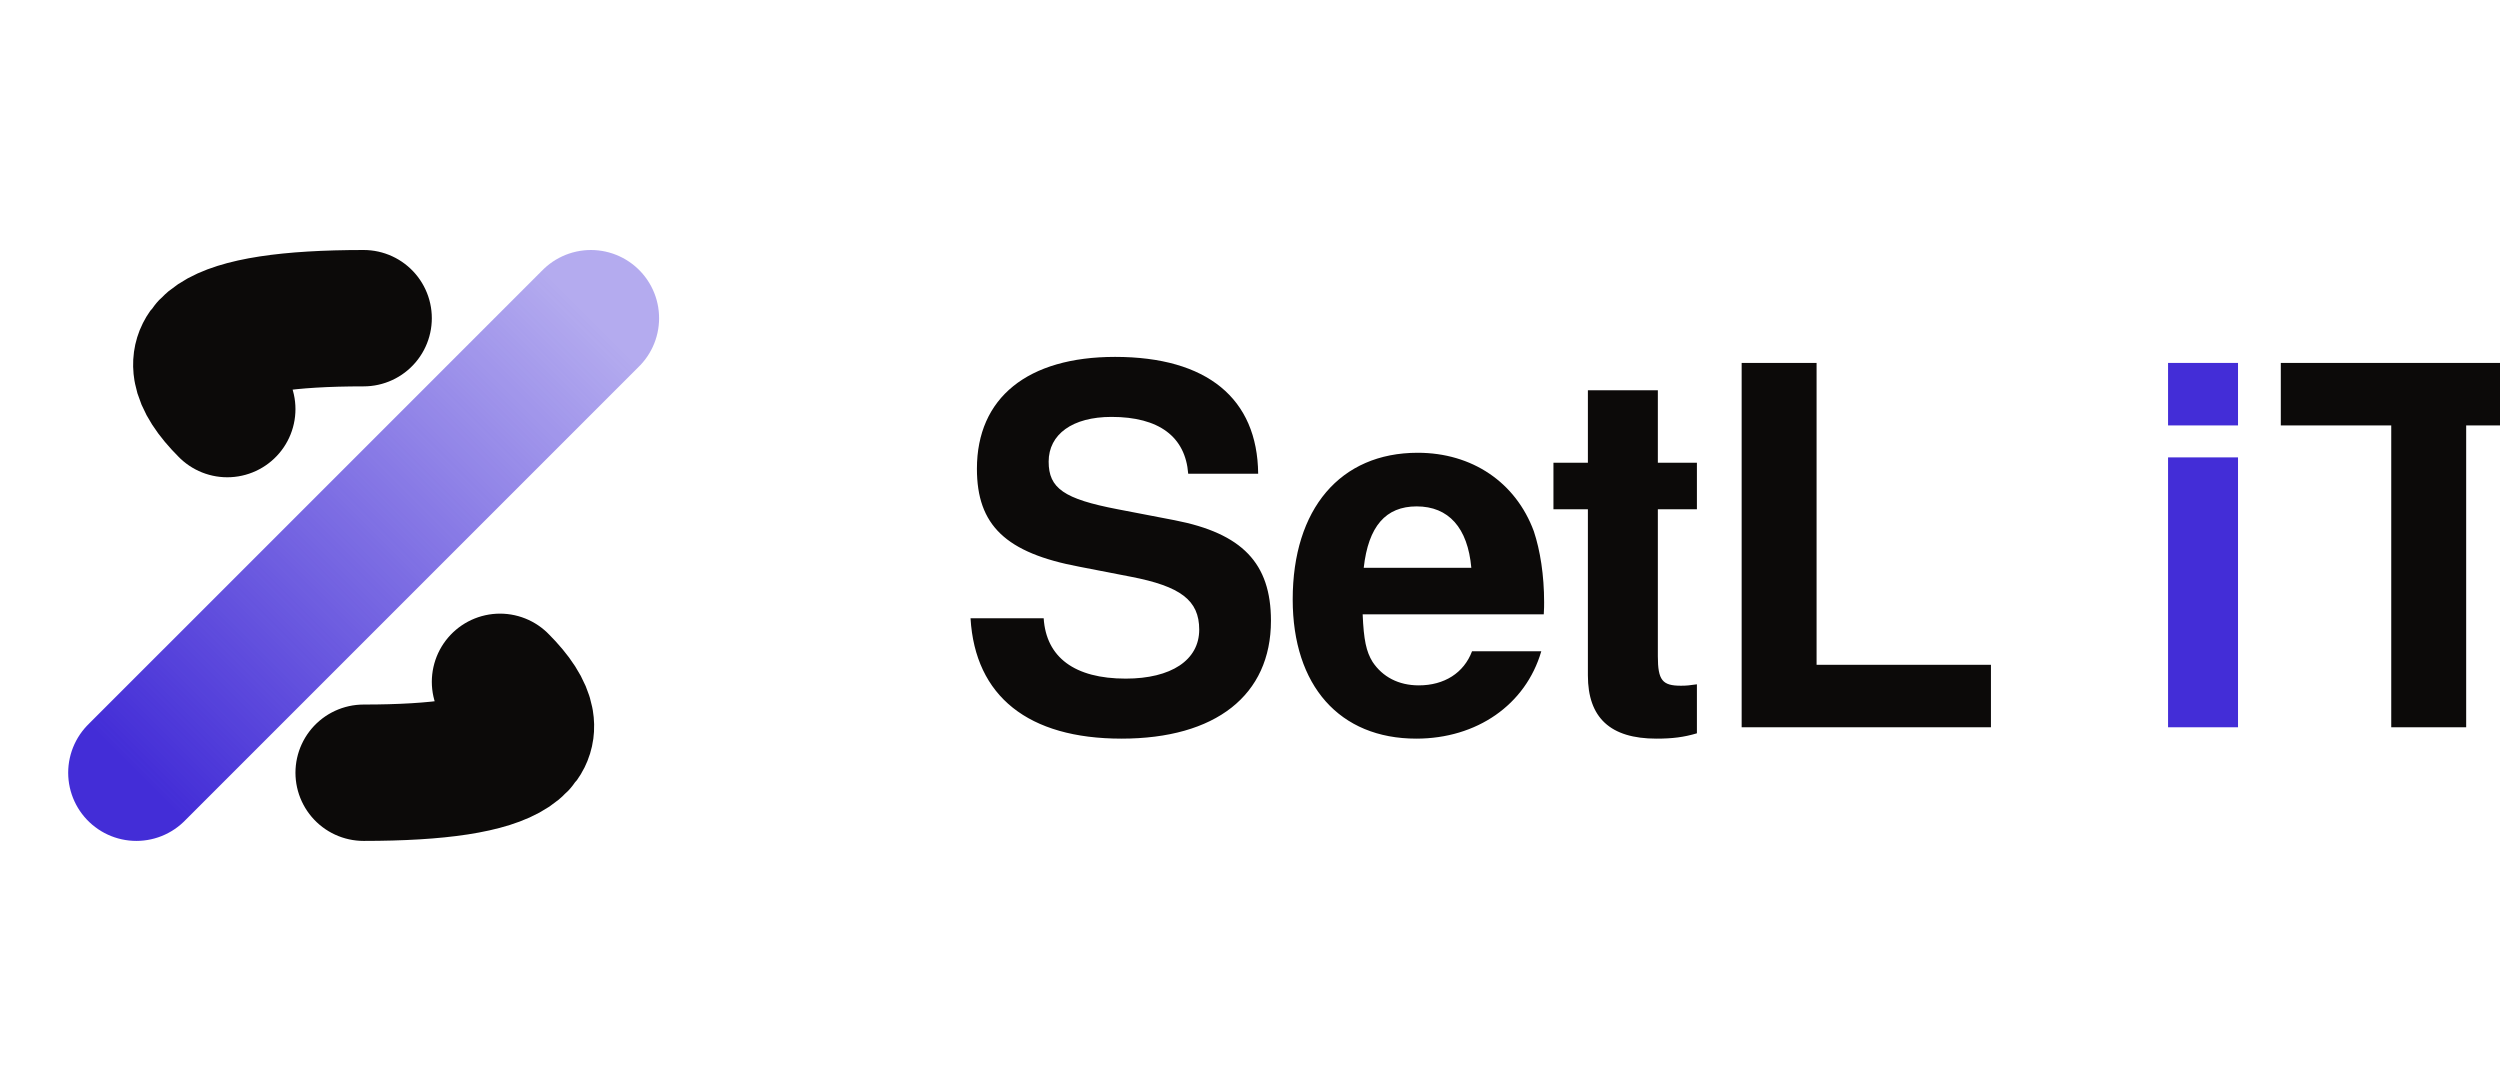
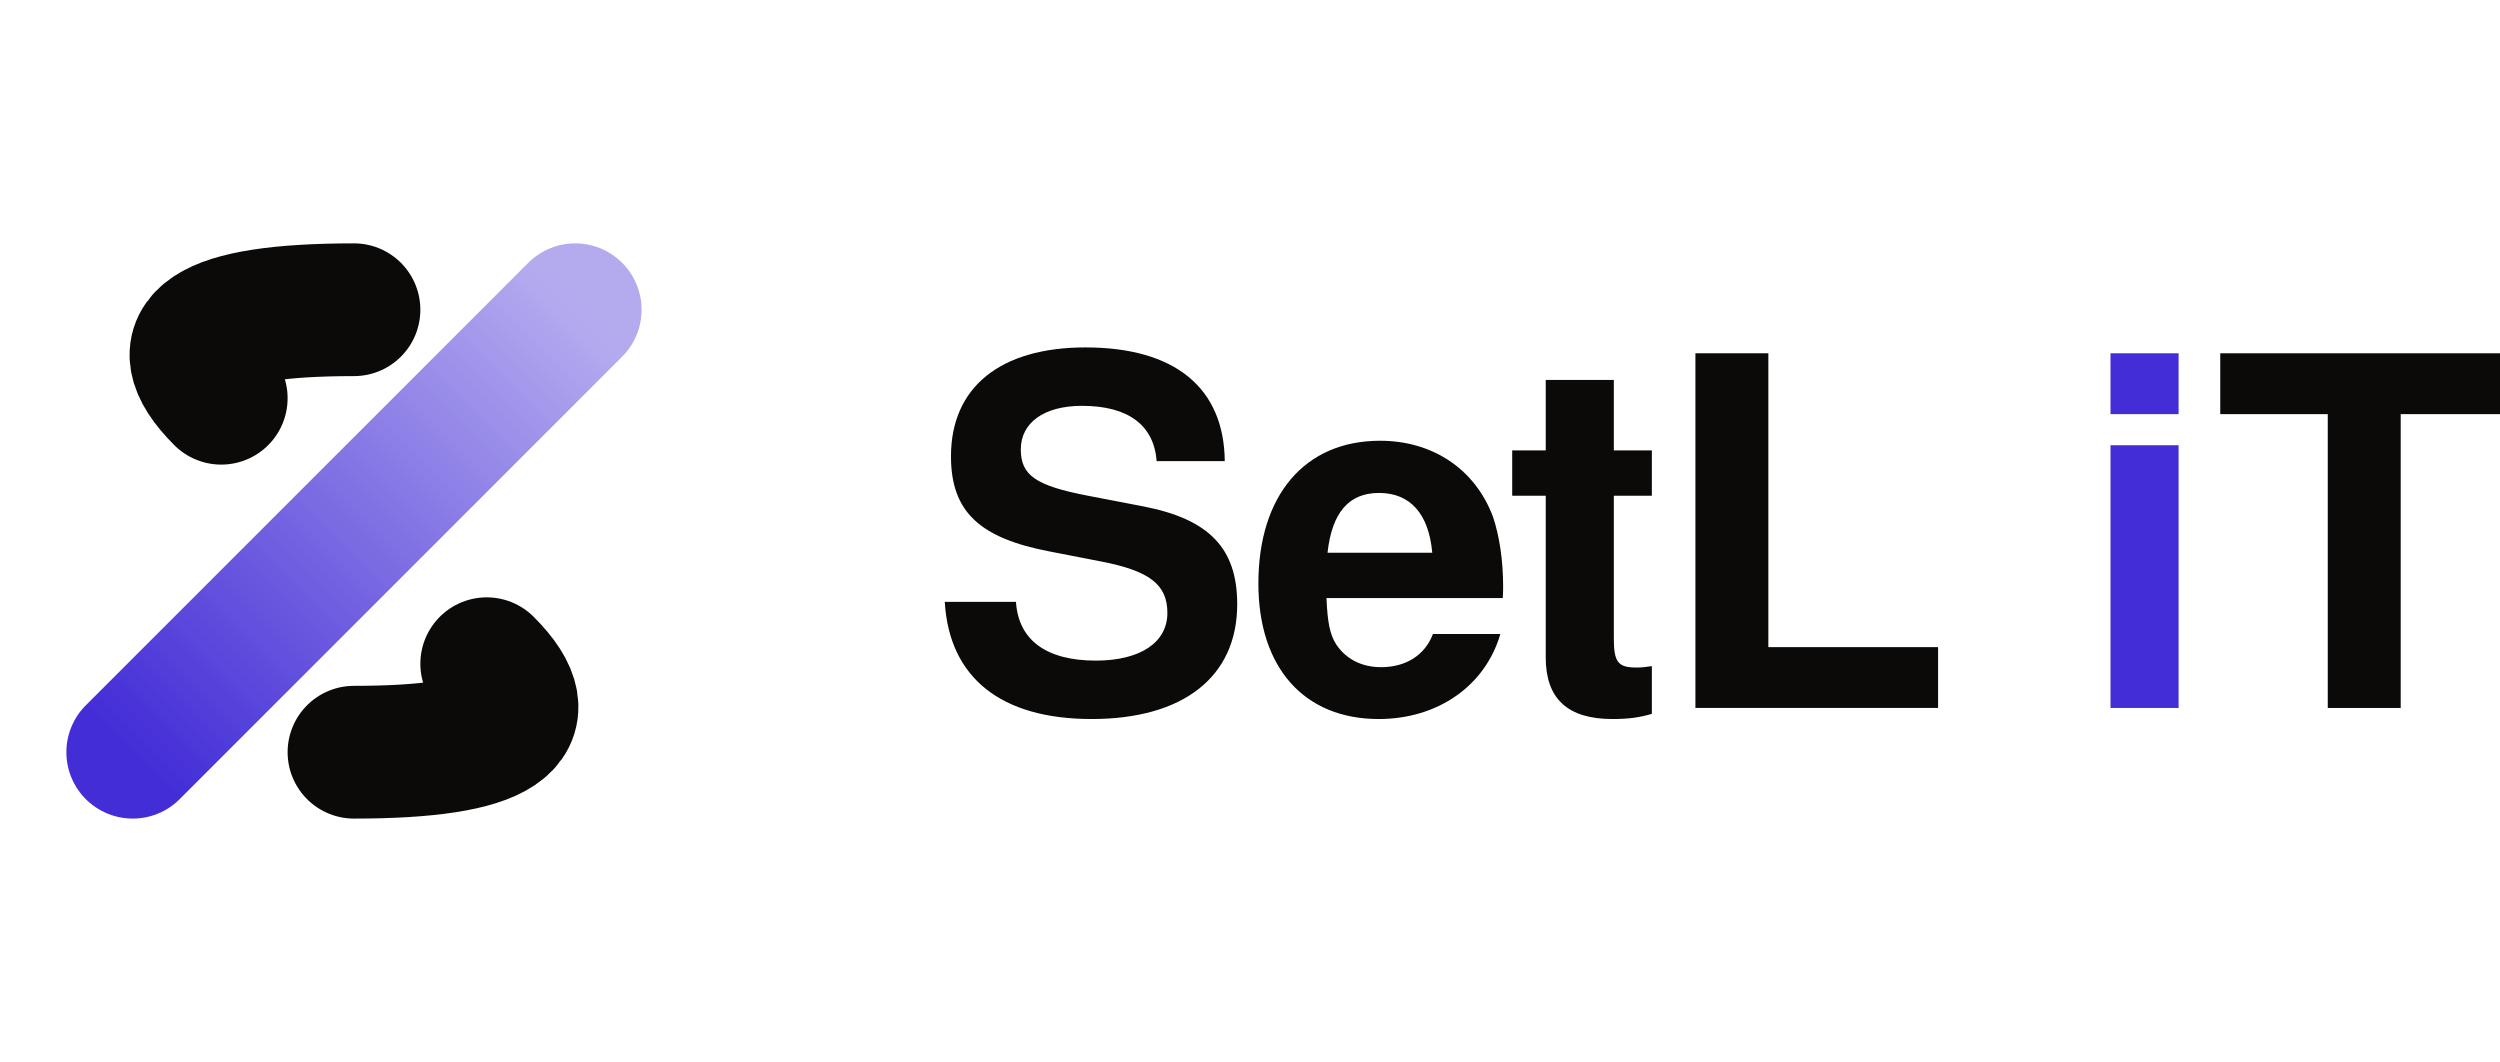
- <svg xmlns="http://www.w3.org/2000/svg" viewBox="0 0 110 48" width="110" height="48" fill="none">
+ <svg xmlns="http://www.w3.org/2000/svg" viewBox="0 0 113 48" width="113" height="48" fill="none">
  <defs>
    <linearGradient id="g" x1="0%" y1="100%" x2="100%" y2="0%">
      <stop offset="0%" stop-color="#432dd7" />
      <stop offset="100%" stop-color="#432dd7" stop-opacity="0.4" />
    </linearGradient>
  </defs>
  <g transform="translate(0,8)">
    <path d="M16 6 Q 6 6 10 10" stroke="#0c0a09" stroke-width="6" stroke-linecap="round" />
    <path d="M16 26 Q 26 26 22 22" stroke="#0c0a09" stroke-width="6" stroke-linecap="round" />
    <path d="M6 26L26 6" stroke="url(#g)" stroke-width="6" stroke-linecap="round" />
  </g>
-   <text x="42" y="32" font-family="system-ui,-apple-system,BlinkMacSystemFont,'Segoe UI',Helvetica,Arial,sans-serif" font-weight="700" font-size="22" letter-spacing="-0.5" fill="#0c0a09">SetL <tspan fill="#432dd7">i</tspan>T</text>
+   <text x="42" y="32" font-family="system-ui,-apple-system,BlinkMacSystemFont,'Segoe UI',Helvetica,Arial,sans-serif" font-weight="700" font-size="22" letter-spacing="-0.5" fill="#0c0a09">SetL <tspan fill="#432dd7">i</tspan>T</text>
</svg>
